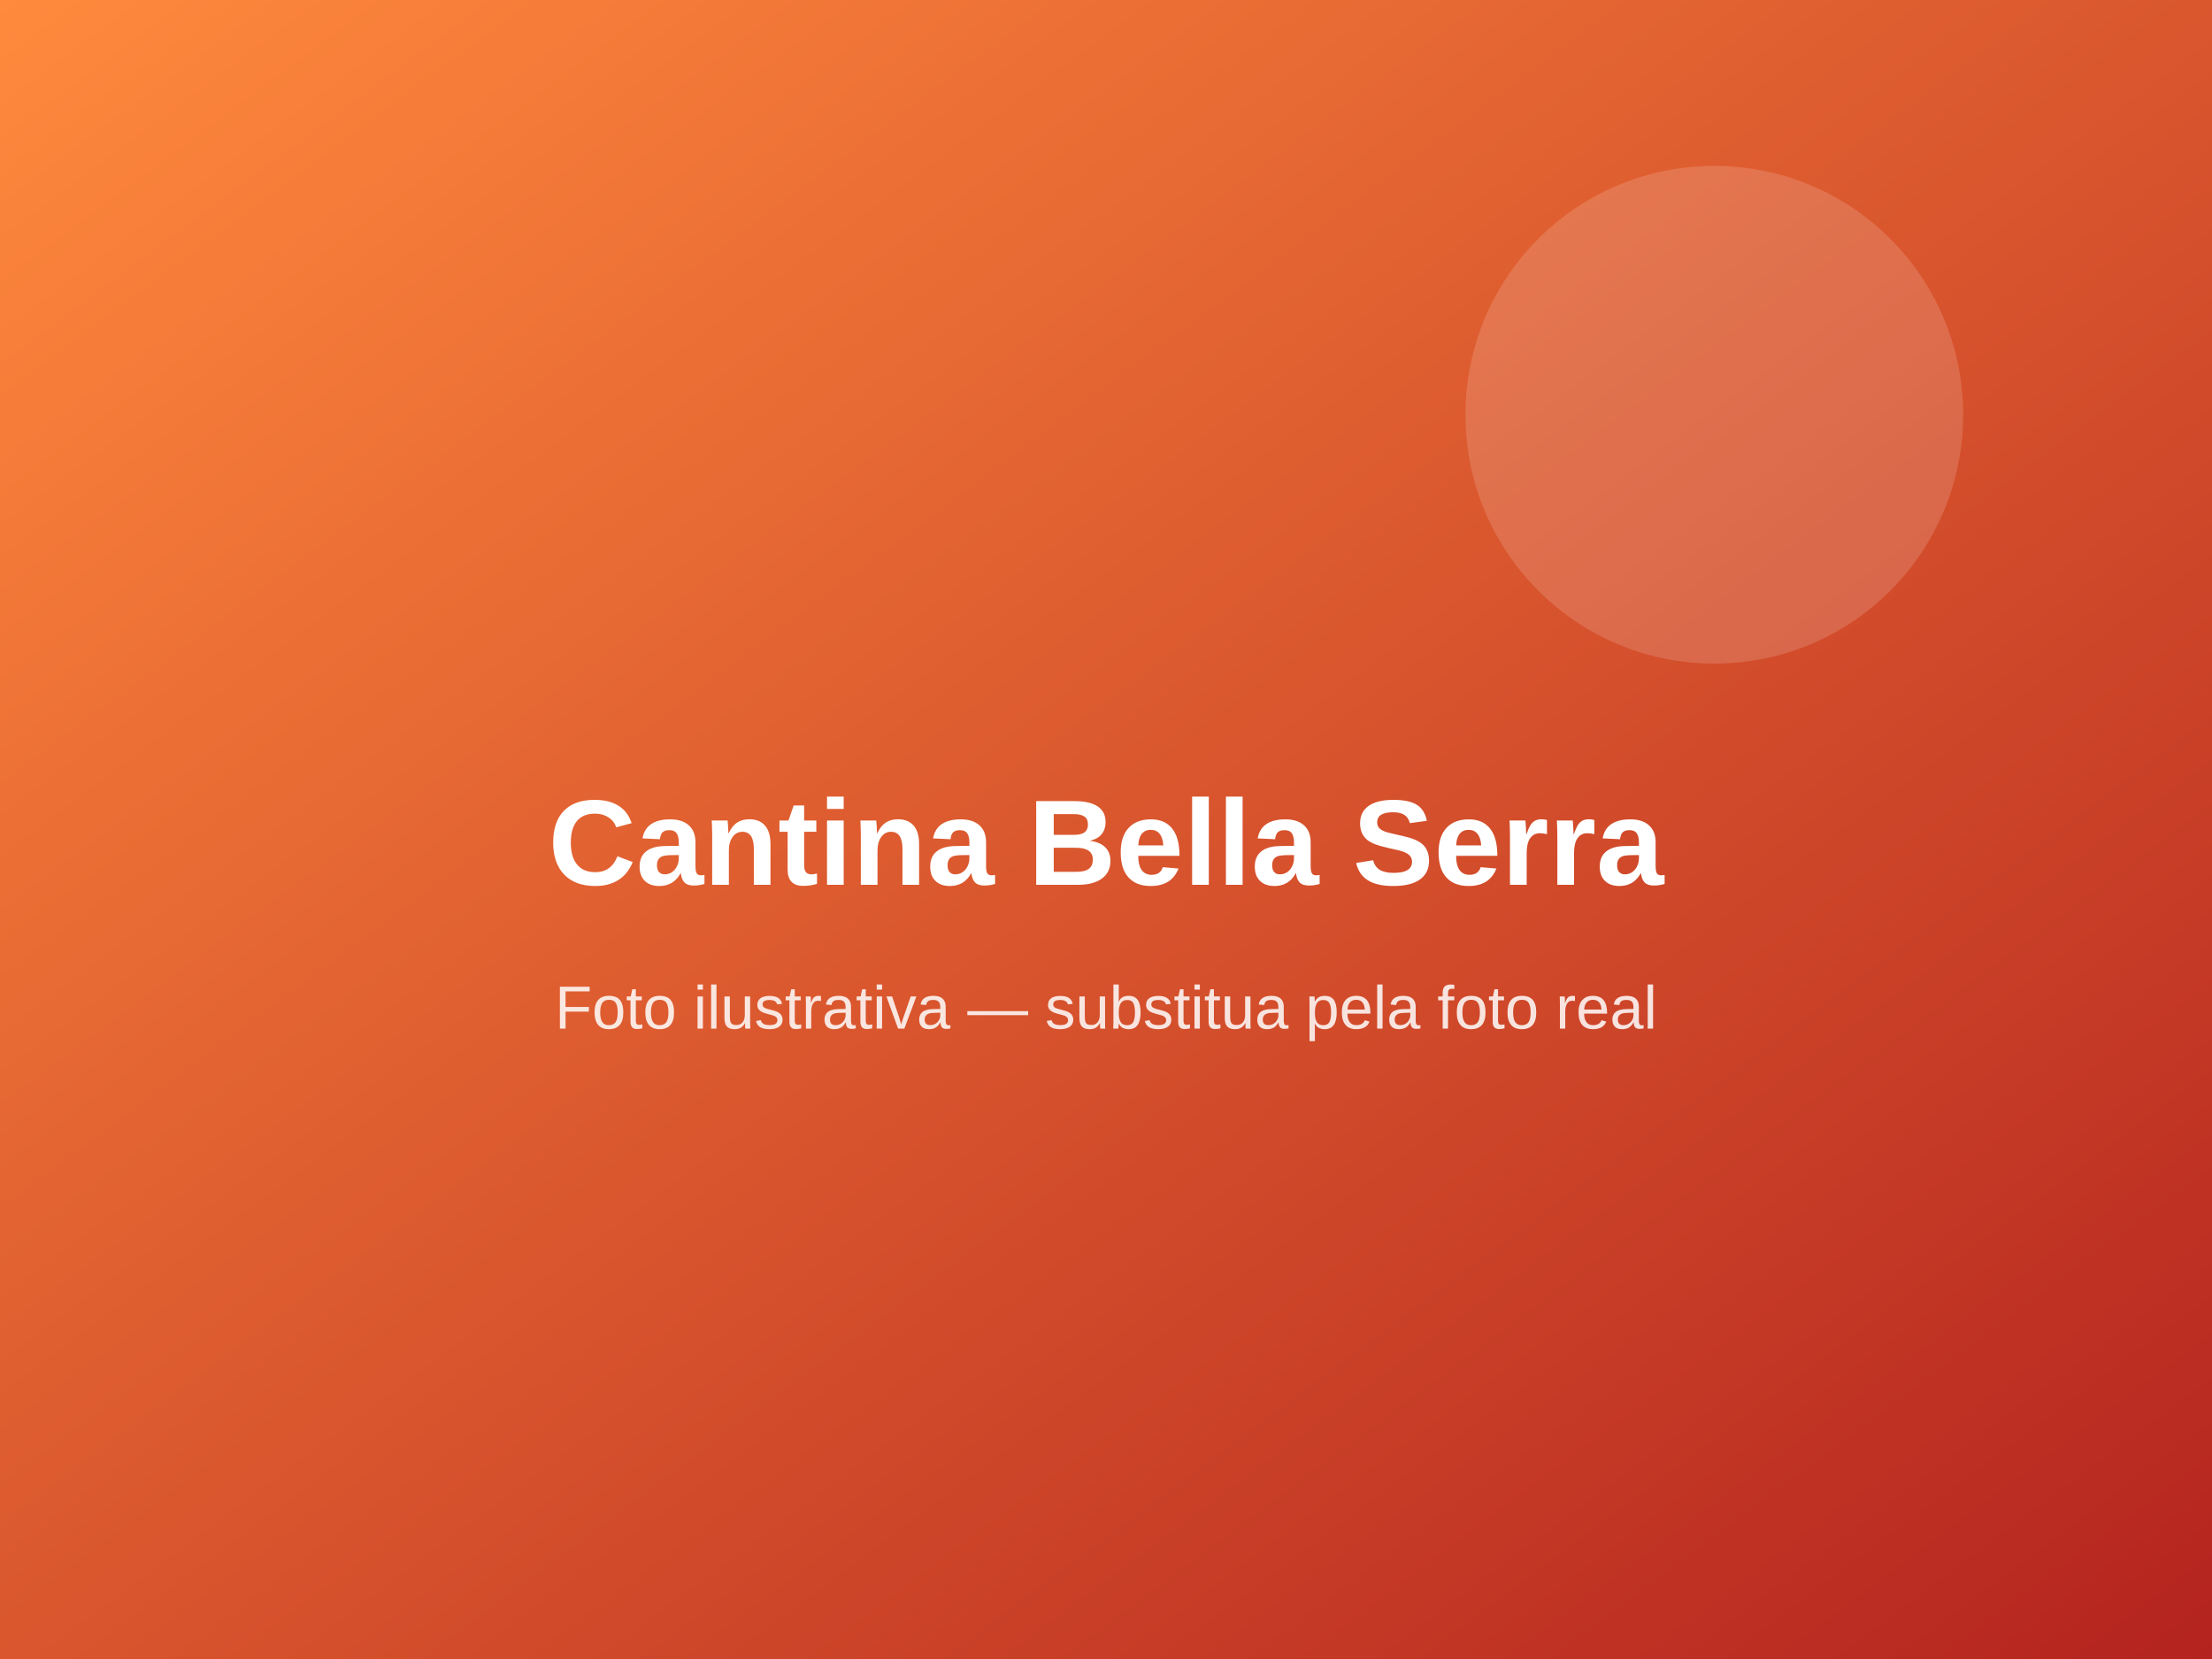
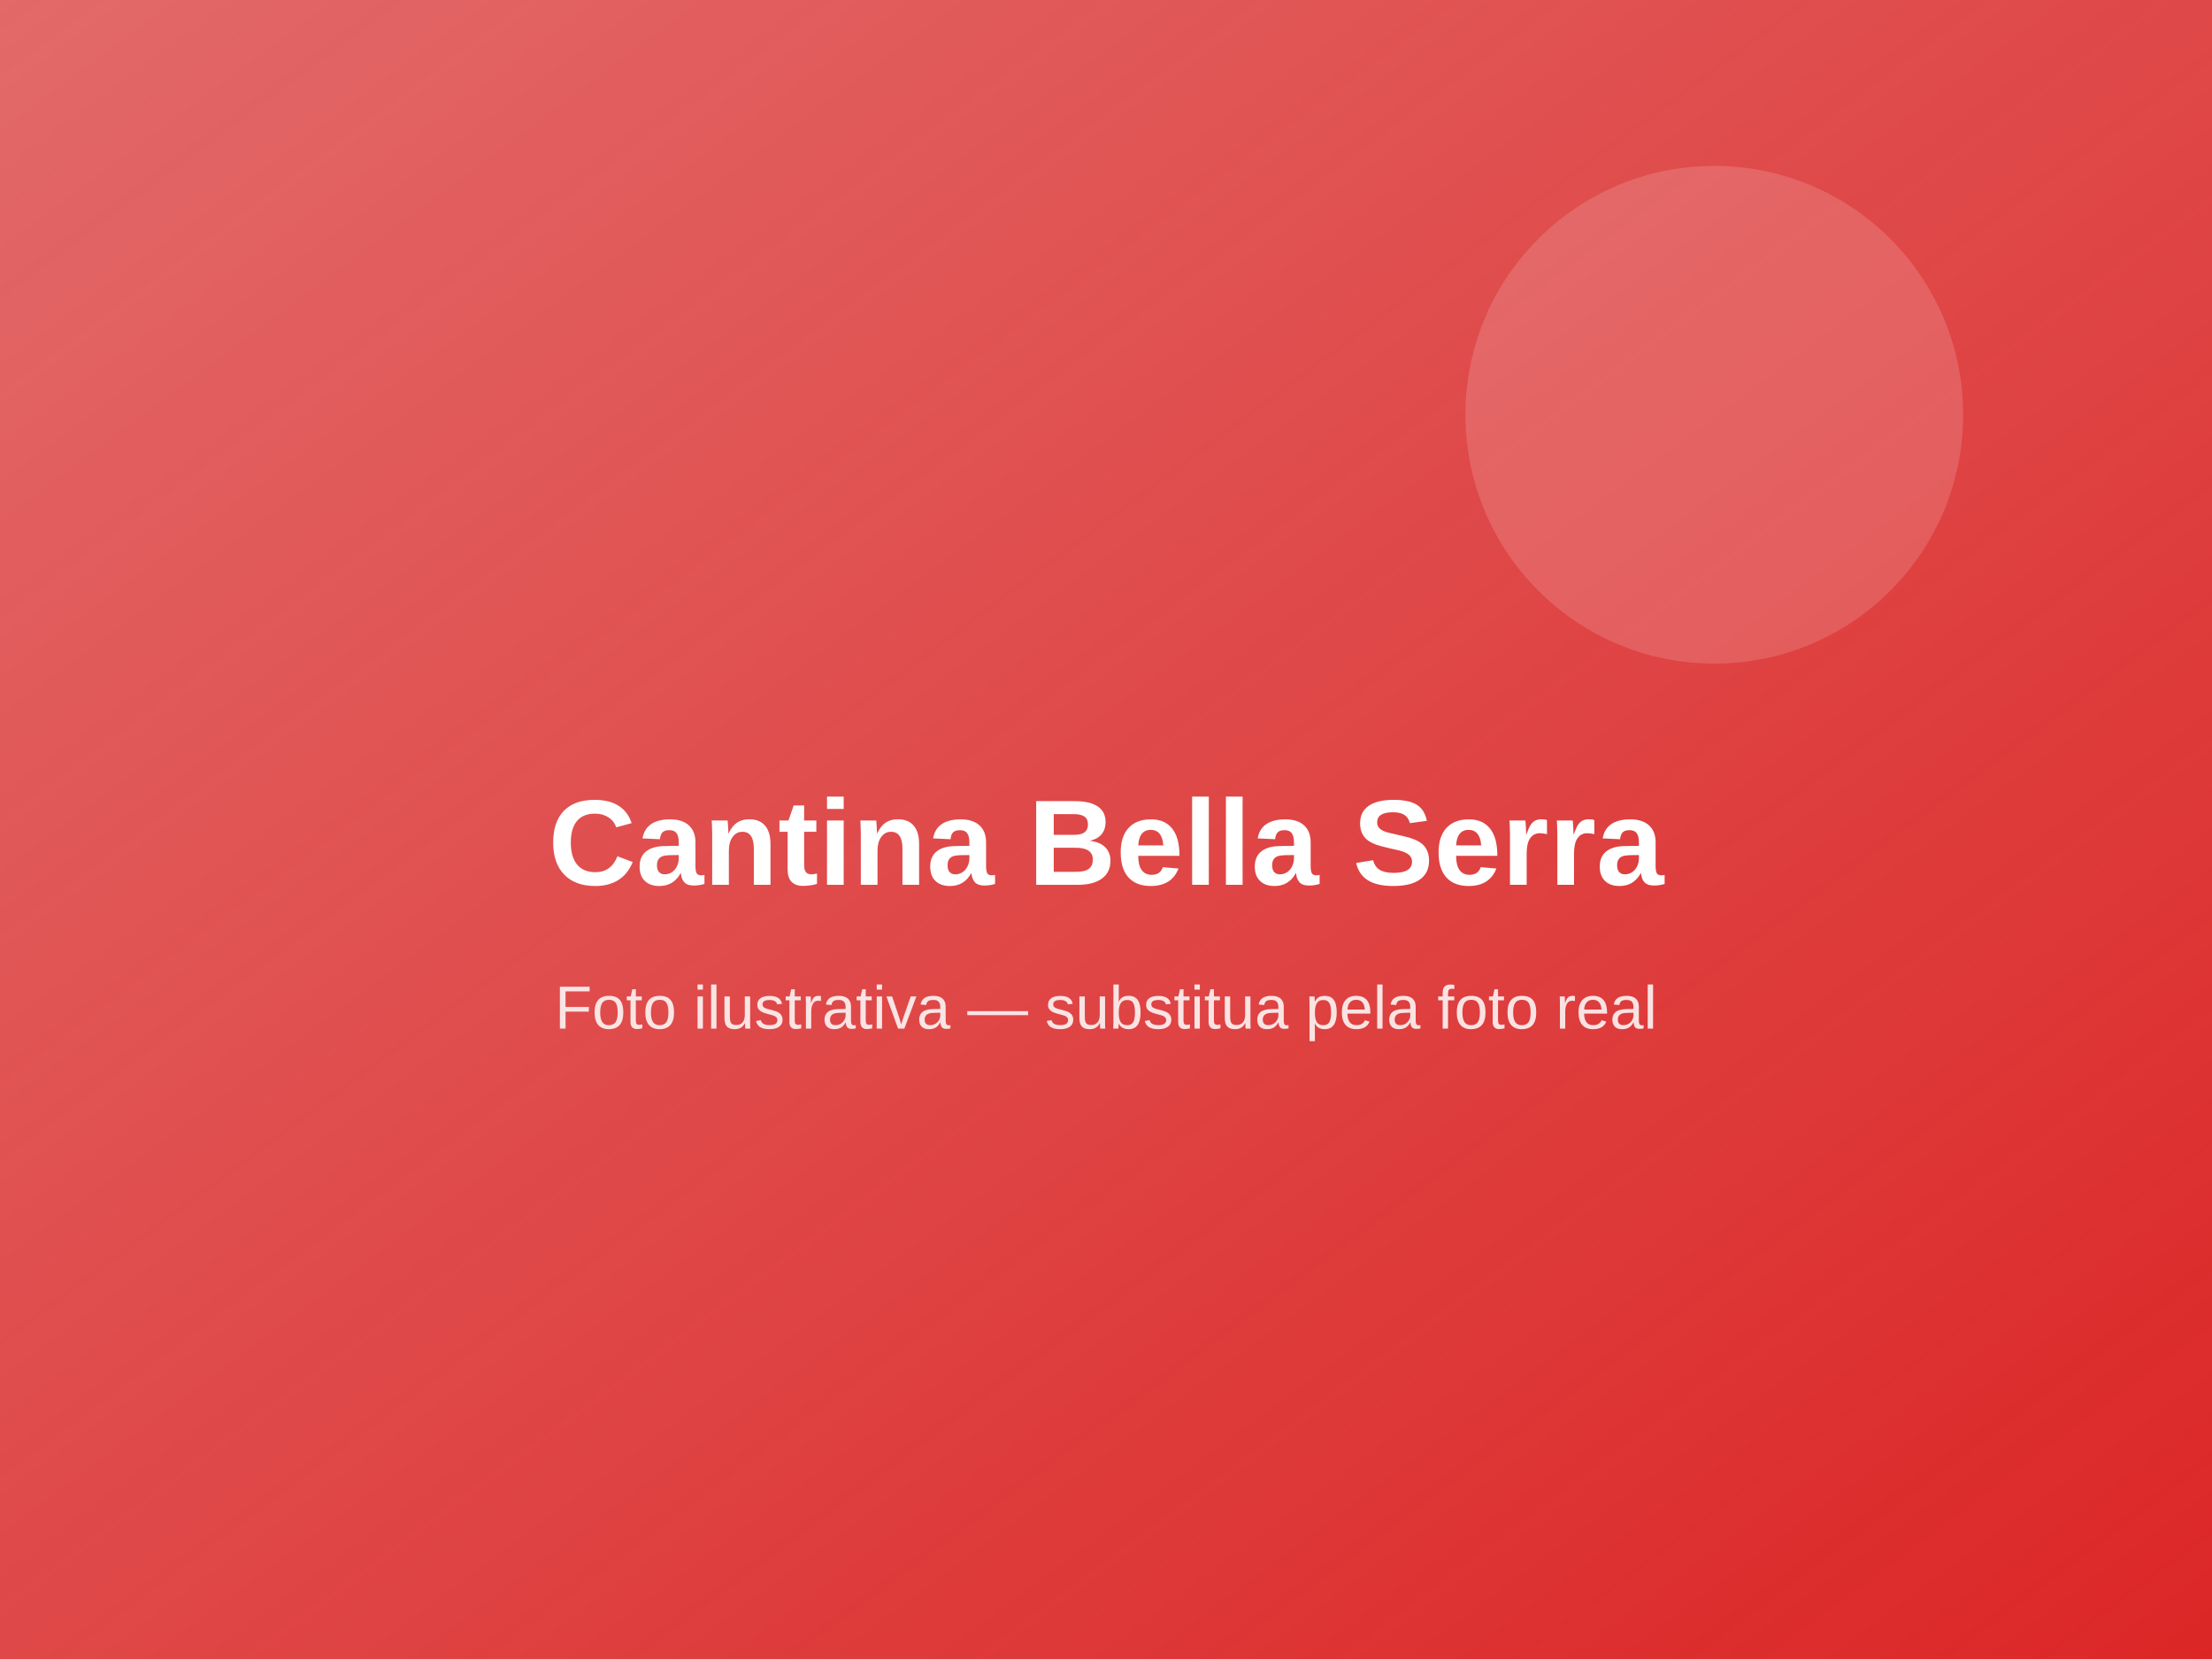
<svg xmlns="http://www.w3.org/2000/svg" viewBox="0 0 800 600" role="img" aria-label="Imagem ilustrativa de Cantina Bella Serra">
  <defs>
    <linearGradient id="g" x1="0" y1="0" x2="1" y2="1">
-       <stop offset="0" stop-color="#ff8a3d" />
-       <stop offset="1" stop-color="#b4231f" />
+       <stop offset="0" stop-color="#dc2626aa" />
+       <stop offset="1" stop-color="#dc2626" />
    </linearGradient>
  </defs>
  <rect width="800" height="600" fill="url(#g)" />
  <circle cx="620" cy="150" r="90" fill="#fff" opacity=".15" />
  <text x="400" y="320" font-family="Arial,Helvetica,sans-serif" font-size="44" font-weight="700" text-anchor="middle" fill="#fff">Cantina Bella Serra</text>
  <text x="400" y="372" font-family="Arial,Helvetica,sans-serif" font-size="22" text-anchor="middle" fill="#fff" opacity=".85">Foto ilustrativa — substitua pela foto real</text>
</svg>
